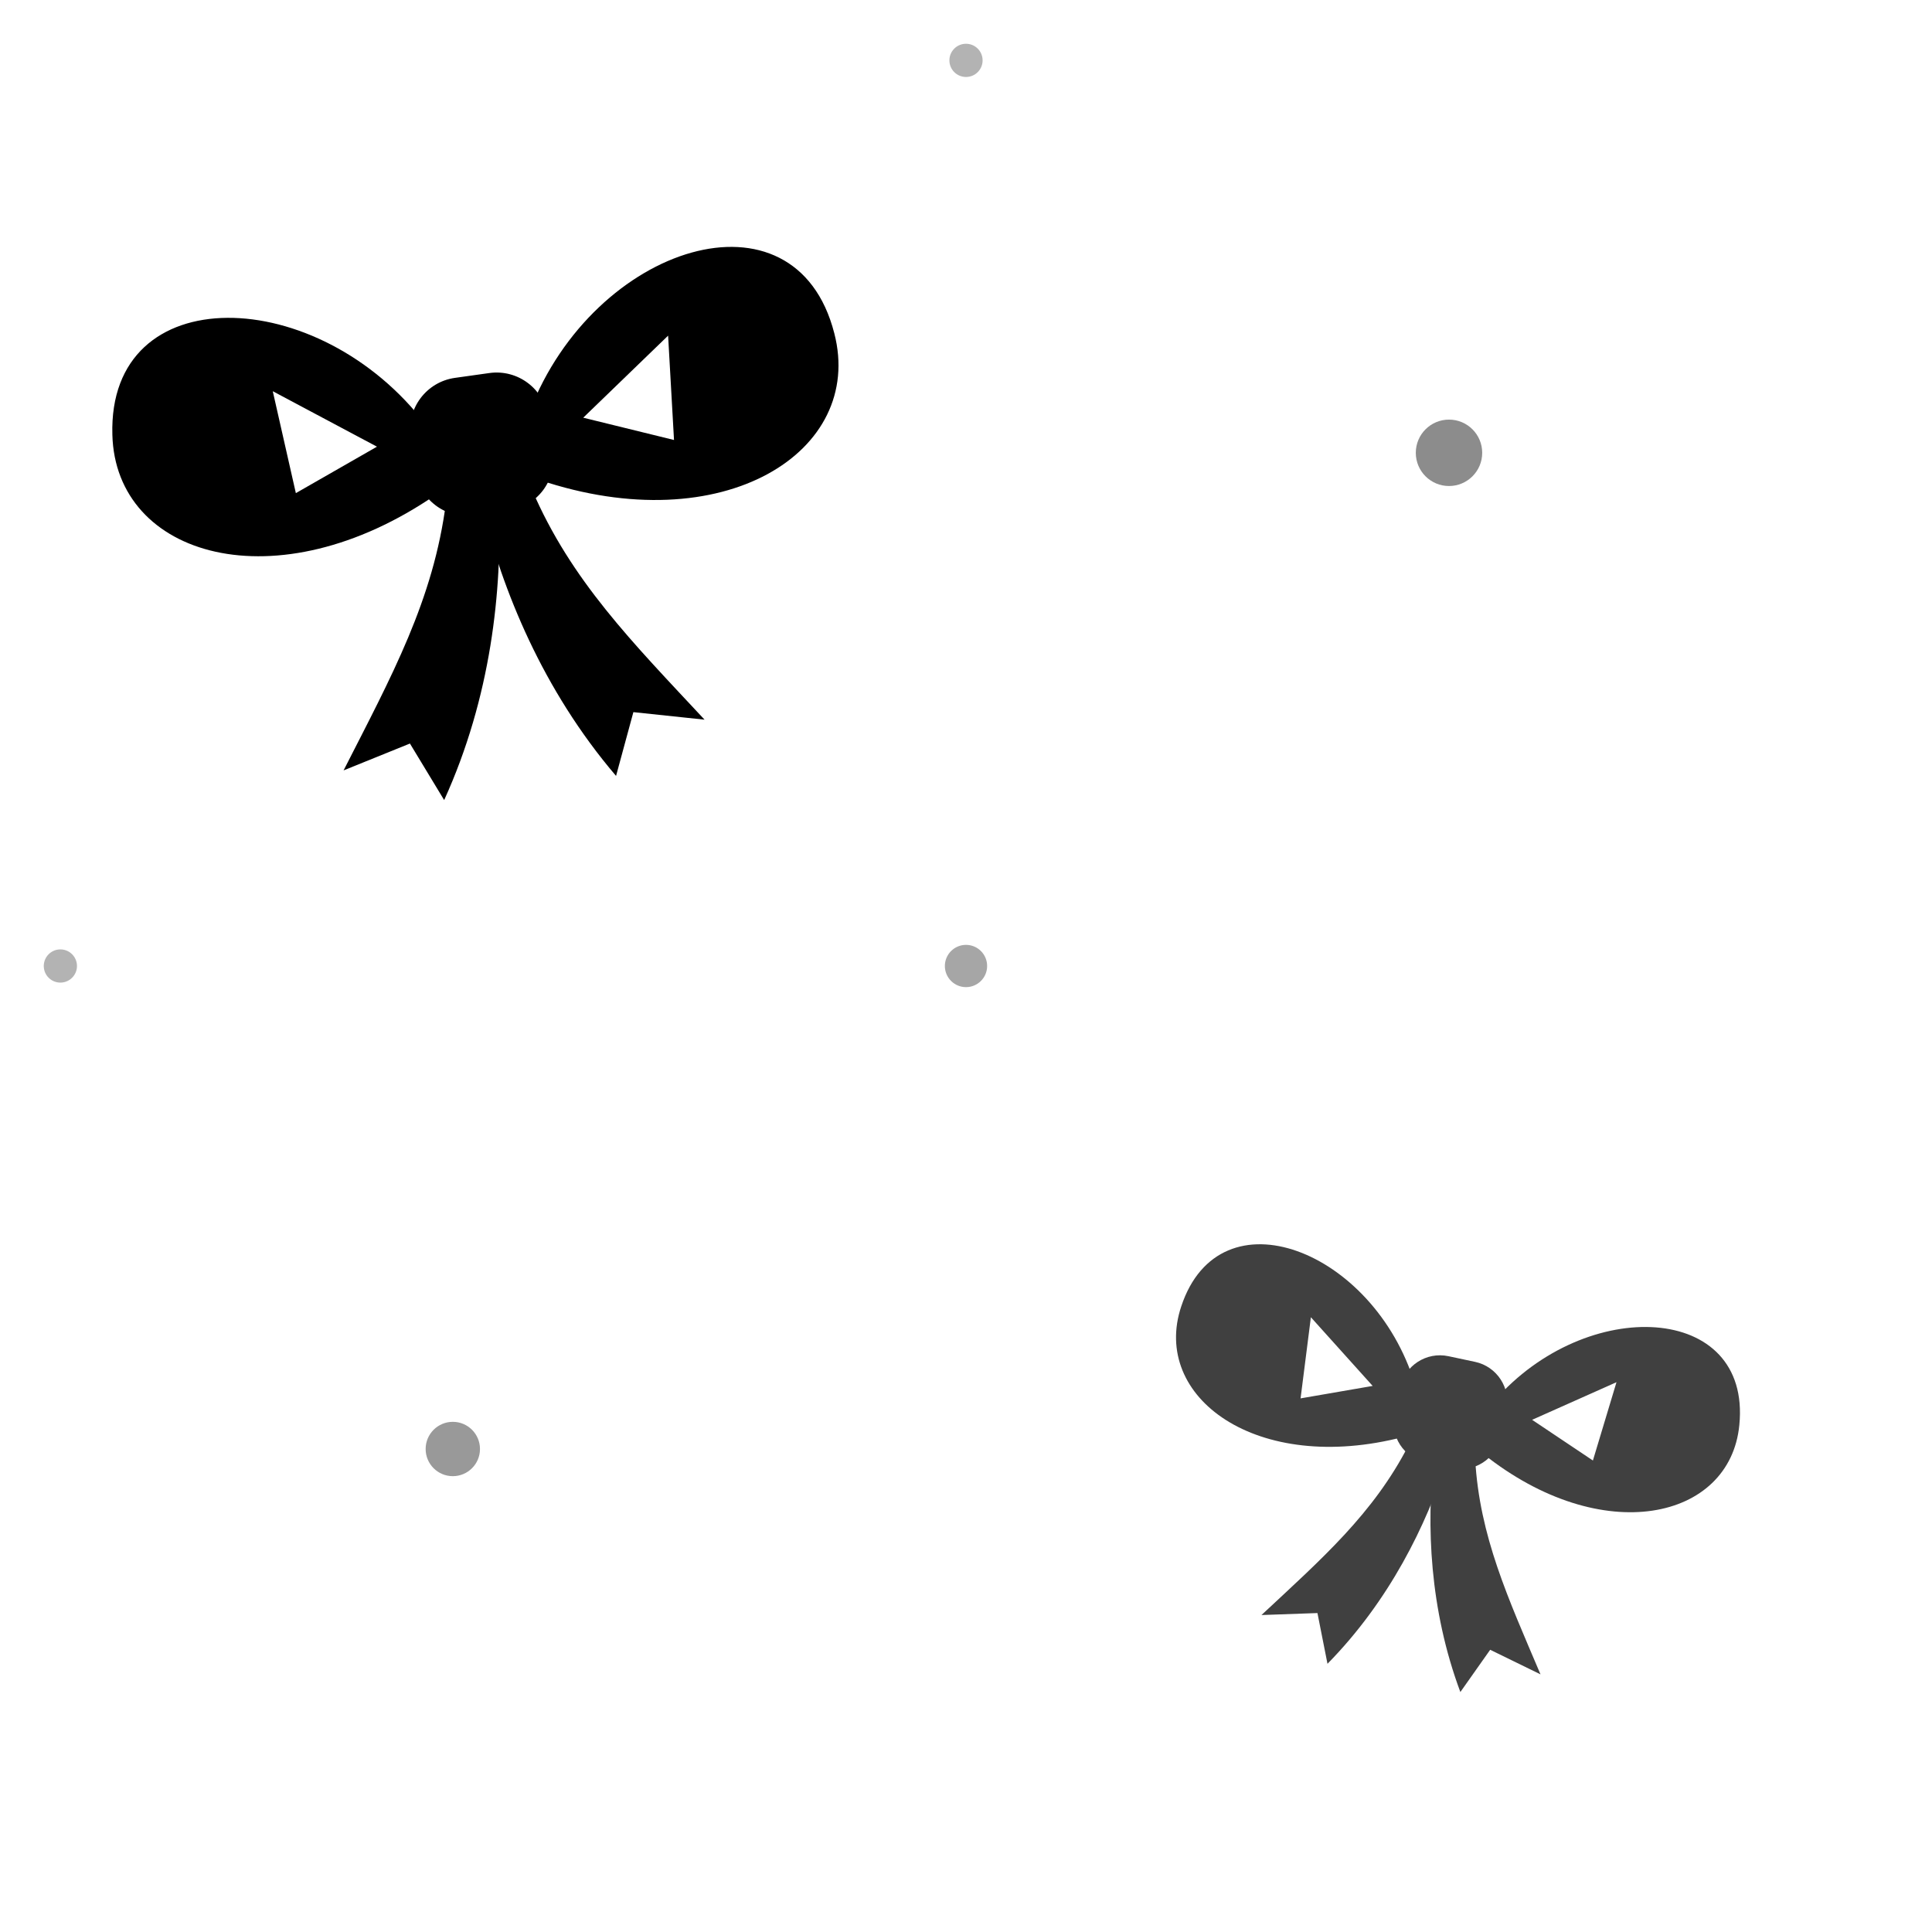
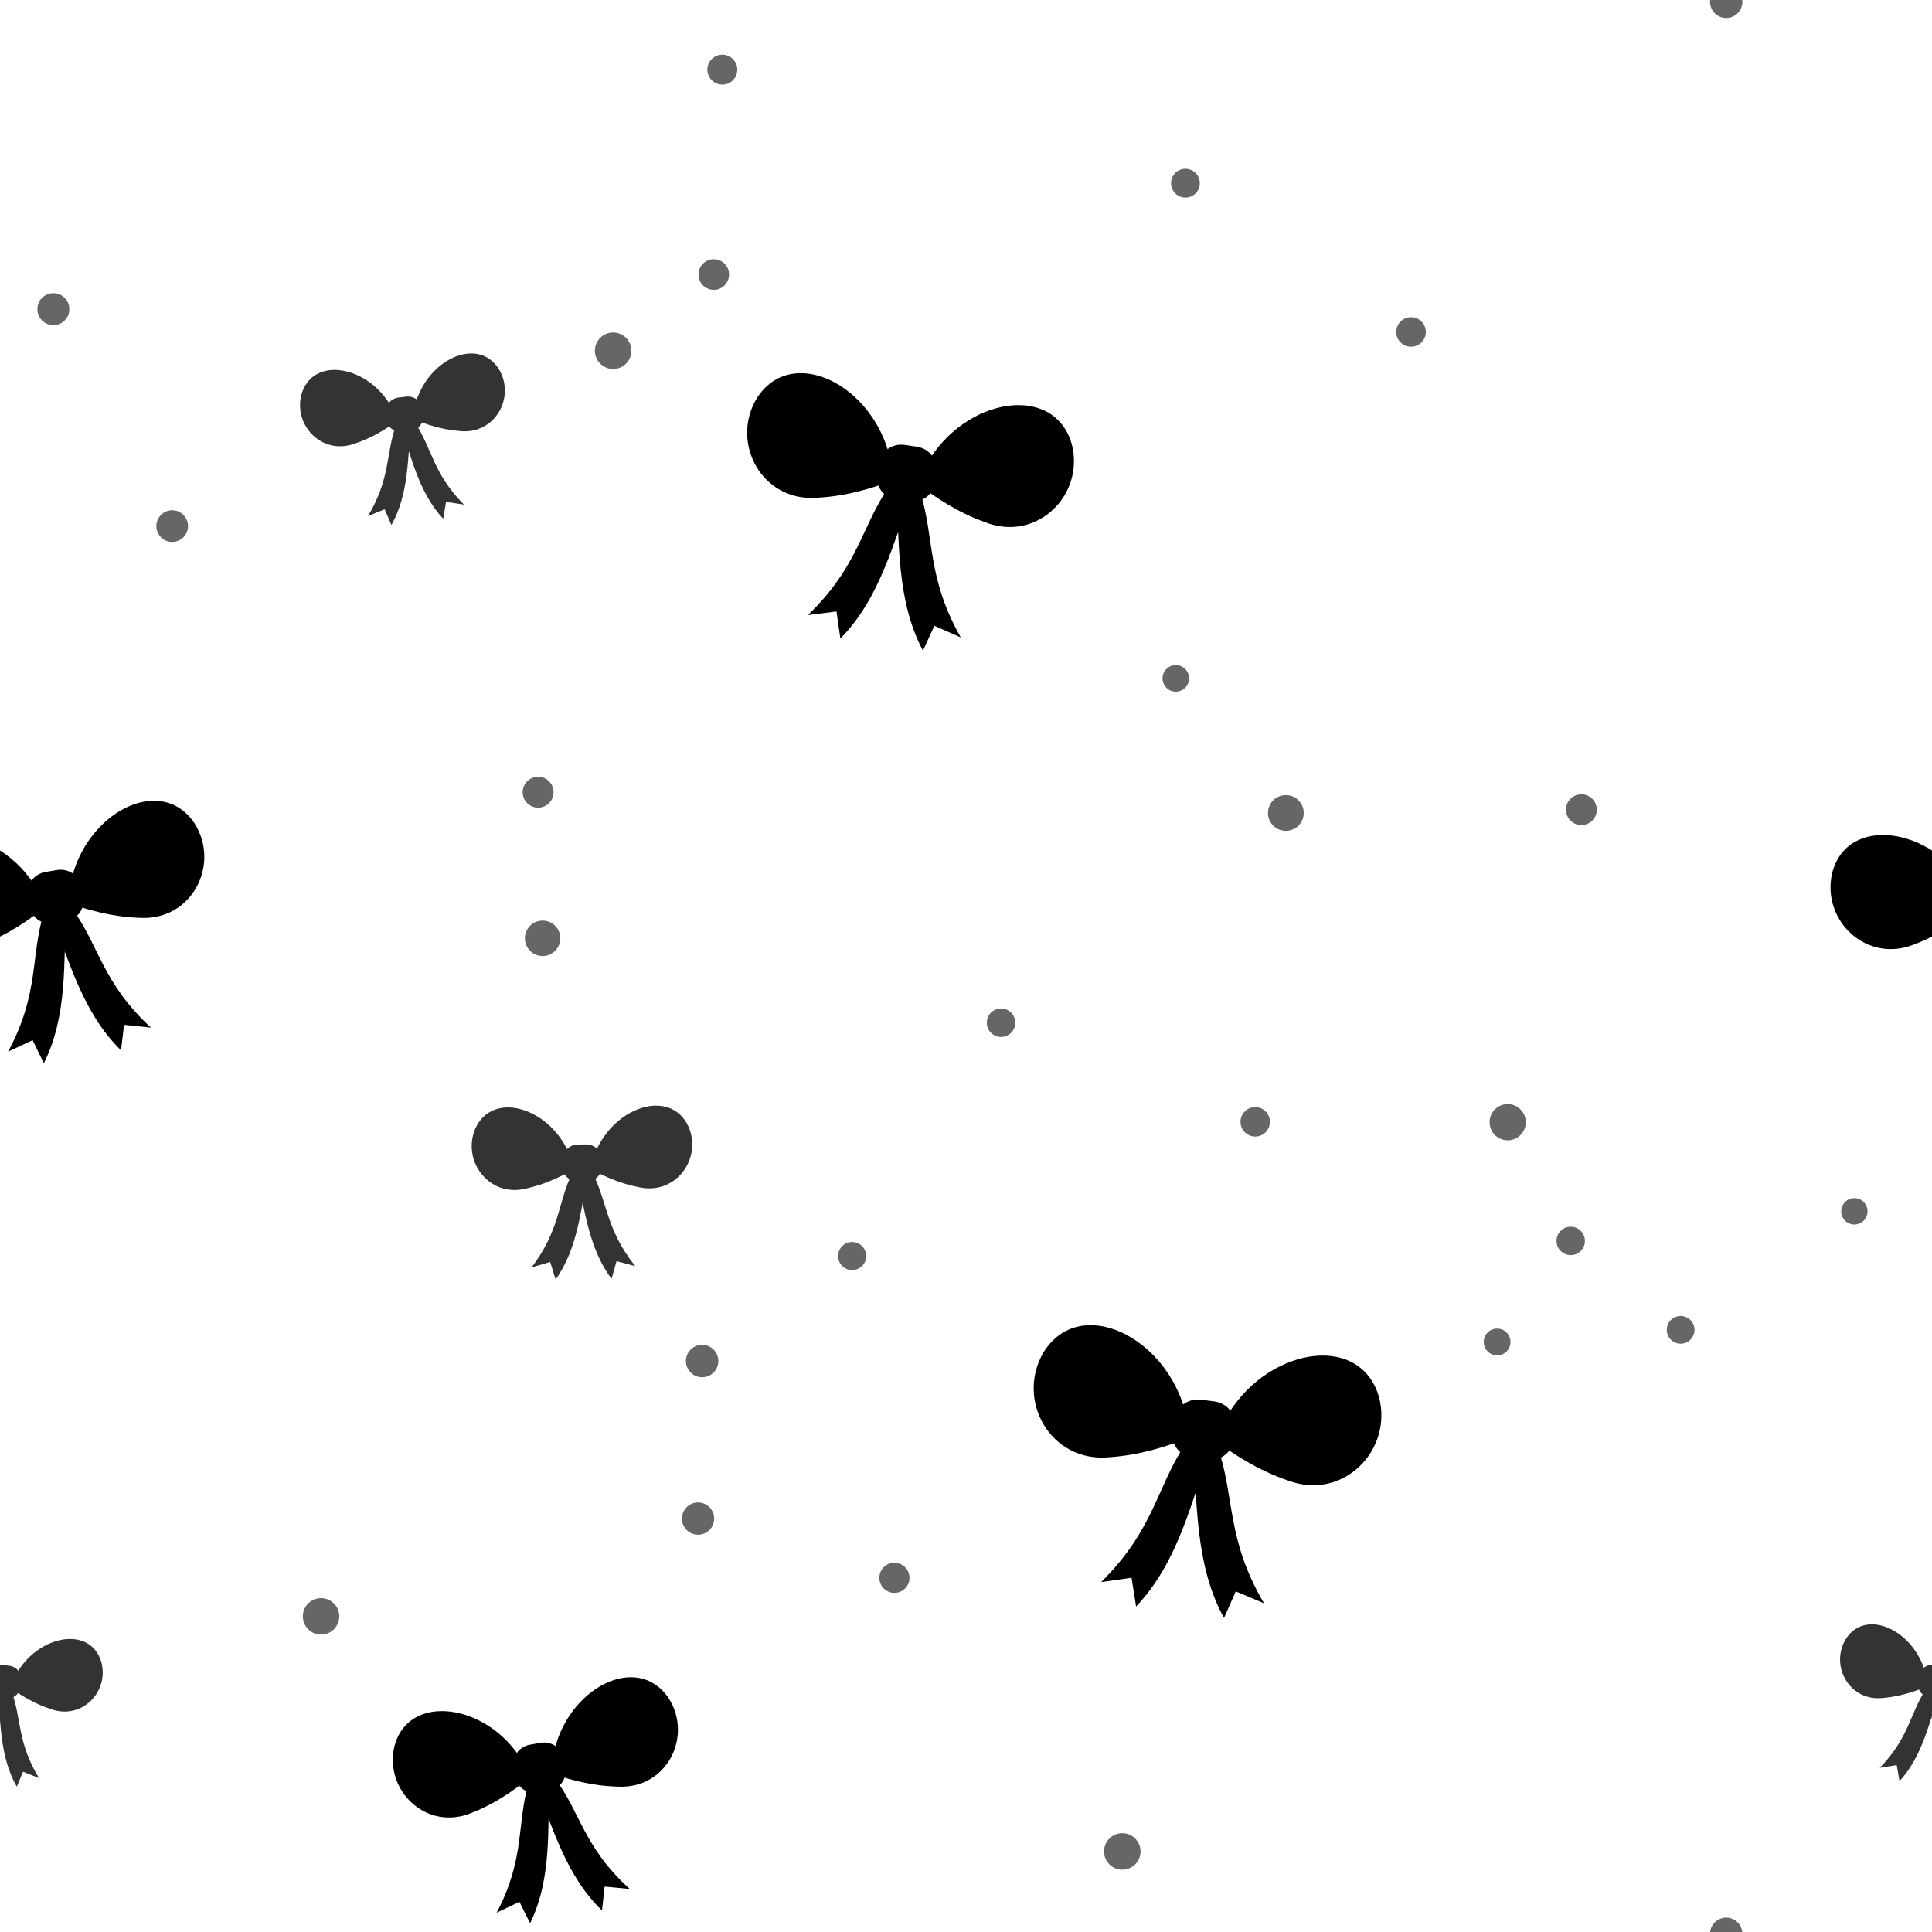
- <svg xmlns="http://www.w3.org/2000/svg" width="128" height="128" viewBox="0 0 128 128">
-   <g transform="translate(32 30) rotate(-8) scale(1.15)" opacity="1">
-     <path fill-rule="evenodd" d="M-3 -2C-8 -11 -20 -13 -21 -4C-21.8 3 -13 7 -3 2ZM-6 -1.2L-11.5 -5.2L-11 0.8ZM3 -2C8 -11 20 -13 21 -4C21.8 3 13 7 3 2ZM6 -1.2L11.5 -5.2L11 0.8Z" />
-     <rect x="-4" y="-4.5" width="8" height="8" rx="3" />
-     <path d="M-2.5 2.5C-4 8 -7 12 -10.5 17L-6.5 16L-5 19.5C-1.5 14 0 8 0.5 3Z" />
-     <path d="M2.5 2.5C4 8 7 12 10.5 17L6.5 16L5 19.5C1.5 14 0 8 -0.5 3Z" />
+ <svg xmlns="http://www.w3.org/2000/svg" width="400" height="400" viewBox="0 0 400 400">
+   <g transform="translate(249.16 296.71)">
+     <g transform="rotate(7.44)">
+       <path d="M-4.08 -3.4C-10.2 -19.04 -29.24 -25.16 -35.02 -12.24C-39.44 -1.7 -30.6 10.2 -18.7 7.48C-11.9 6.12 -6.8 3.4 -4.08 2.04Z" />
+       <path d="M-4.08 -3.4C-10.2 -19.04 -29.24 -25.16 -35.02 -12.24C-39.44 -1.7 -30.6 10.2 -18.7 7.48C-11.9 6.12 -6.8 3.4 -4.08 2.04Z" transform="scale(-1 1)" />
+       <path d="M-3.4 2.72C-8.16 12.24 -7.48 21.08 -17 33.32L-10.88 31.62L-9.18 37.4C-1.7 27.2 -0.68 14.28 1.7 4.08Z" />
+       <path d="M-3.4 2.72C-8.16 12.24 -7.48 21.08 -17 33.32L-10.88 31.62L-9.18 37.4C-1.7 27.2 -0.68 14.28 1.7 4.08Z" transform="scale(-1 1)" />
+       <rect x="-6.46" y="-6.8" width="12.92" height="12.24" rx="5.1" />
+     </g>
  </g>
-   <g transform="translate(96 94) rotate(12) scale(0.9)" opacity="0.75">
-     <path fill-rule="evenodd" d="M-3 -2C-8 -11 -20 -13 -21 -4C-21.8 3 -13 7 -3 2ZM-6 -1.2L-11.5 -5.2L-11 0.8ZM3 -2C8 -11 20 -13 21 -4C21.8 3 13 7 3 2ZM6 -1.2L11.5 -5.2L11 0.8Z" />
-     <rect x="-4" y="-4.5" width="8" height="8" rx="3" />
-     <path d="M-2.5 2.5C-4 8 -7 12 -10.5 17L-6.5 16L-5 19.5C-1.5 14 0 8 0.5 3Z" />
-     <path d="M2.5 2.5C4 8 7 12 10.5 17L6.5 16L5 19.5C1.5 14 0 8 -0.5 3Z" />
+   <g transform="translate(11.6 186.25)">
+     <g transform="rotate(-9.53)">
+       <path d="M-3.6 -3C-9 -16.8 -25.8 -22.2 -30.9 -10.8C-34.8 -1.5 -27 9 -16.5 6.6C-10.5 5.4 -6 3 -3.6 1.8Z" />
+       <path d="M-3.6 -3C-9 -16.8 -25.8 -22.2 -30.9 -10.8C-34.8 -1.5 -27 9 -16.5 6.6C-10.5 5.4 -6 3 -3.6 1.8Z" transform="scale(-1 1)" />
+       <path d="M-3 2.4C-7.2 10.8 -6.6 18.6 -15 29.4L-9.6 27.9L-8.1 33C-1.5 24 -0.6 12.6 1.5 3.6Z" />
+       <path d="M-3 2.4C-7.2 10.8 -6.6 18.6 -15 29.4L-9.6 27.9L-8.1 33C-1.5 24 -0.6 12.6 1.5 3.6Z" transform="scale(-1 1)" />
+       <rect x="-5.7" y="-6" width="11.4" height="10.8" rx="4.5" />
+     </g>
  </g>
-   <circle cx="-32" cy="-98" r="2.2" opacity="0.45" />
-   <circle cx="-32" cy="30" r="2.2" opacity="0.45" />
-   <circle cx="-32" cy="158" r="2.2" opacity="0.45" />
-   <circle cx="96" cy="-98" r="2.2" opacity="0.45" />
-   <circle cx="96" cy="30" r="2.2" opacity="0.45" />
-   <circle cx="96" cy="158" r="2.2" opacity="0.45" />
-   <circle cx="224" cy="-98" r="2.2" opacity="0.45" />
-   <circle cx="224" cy="30" r="2.2" opacity="0.45" />
-   <circle cx="224" cy="158" r="2.2" opacity="0.45" />
-   <circle cx="-98" cy="-32" r="1.8" opacity="0.4" />
-   <circle cx="-98" cy="96" r="1.8" opacity="0.4" />
-   <circle cx="-98" cy="224" r="1.8" opacity="0.4" />
-   <circle cx="30" cy="-32" r="1.8" opacity="0.4" />
-   <circle cx="30" cy="96" r="1.8" opacity="0.4" />
-   <circle cx="30" cy="224" r="1.8" opacity="0.4" />
-   <circle cx="158" cy="-32" r="1.8" opacity="0.4" />
-   <circle cx="158" cy="96" r="1.8" opacity="0.4" />
-   <circle cx="158" cy="224" r="1.8" opacity="0.4" />
-   <circle cx="-64" cy="-64" r="1.4" opacity="0.35" />
-   <circle cx="-64" cy="64" r="1.4" opacity="0.35" />
-   <circle cx="-64" cy="192" r="1.4" opacity="0.35" />
-   <circle cx="64" cy="-64" r="1.4" opacity="0.35" />
-   <circle cx="64" cy="64" r="1.4" opacity="0.35" />
-   <circle cx="64" cy="192" r="1.4" opacity="0.35" />
-   <circle cx="192" cy="-64" r="1.4" opacity="0.35" />
-   <circle cx="192" cy="64" r="1.4" opacity="0.35" />
-   <circle cx="192" cy="192" r="1.4" opacity="0.35" />
-   <circle cx="-124" cy="-64" r="1.1" opacity="0.3" />
-   <circle cx="-124" cy="64" r="1.1" opacity="0.3" />
-   <circle cx="-124" cy="192" r="1.1" opacity="0.3" />
-   <circle cx="4" cy="-64" r="1.1" opacity="0.3" />
-   <circle cx="4" cy="64" r="1.1" opacity="0.3" />
-   <circle cx="4" cy="192" r="1.1" opacity="0.3" />
-   <circle cx="132" cy="-64" r="1.1" opacity="0.3" />
-   <circle cx="132" cy="64" r="1.1" opacity="0.3" />
-   <circle cx="132" cy="192" r="1.1" opacity="0.3" />
-   <circle cx="-64" cy="-124" r="1.1" opacity="0.3" />
-   <circle cx="-64" cy="4" r="1.1" opacity="0.3" />
-   <circle cx="-64" cy="132" r="1.1" opacity="0.3" />
-   <circle cx="64" cy="-124" r="1.1" opacity="0.3" />
-   <circle cx="64" cy="4" r="1.1" opacity="0.3" />
-   <circle cx="64" cy="132" r="1.1" opacity="0.3" />
-   <circle cx="192" cy="-124" r="1.1" opacity="0.3" />
-   <circle cx="192" cy="4" r="1.1" opacity="0.3" />
-   <circle cx="192" cy="132" r="1.1" opacity="0.3" />
+   <g transform="translate(411.6 186.25)">
+     <g transform="rotate(-9.53)">
+       <path d="M-3.6 -3C-9 -16.8 -25.8 -22.2 -30.9 -10.8C-34.8 -1.5 -27 9 -16.5 6.6C-10.5 5.4 -6 3 -3.6 1.8Z" />
+       <path d="M-3.6 -3C-9 -16.8 -25.8 -22.2 -30.9 -10.8C-34.8 -1.5 -27 9 -16.5 6.6C-10.5 5.4 -6 3 -3.6 1.8Z" transform="scale(-1 1)" />
+       <path d="M-3 2.4C-7.2 10.8 -6.6 18.6 -15 29.4L-9.6 27.9L-8.1 33C-1.5 24 -0.6 12.6 1.5 3.6Z" />
+       <path d="M-3 2.4C-7.2 10.8 -6.6 18.6 -15 29.4L-9.6 27.9L-8.1 33C-1.5 24 -0.6 12.6 1.5 3.6Z" transform="scale(-1 1)" />
+       <rect x="-5.7" y="-6" width="11.4" height="10.8" rx="4.5" />
+     </g>
+   </g>
+   <g transform="translate(187.63 98.63)">
+     <g transform="rotate(8.32)">
+       <path d="M-3.84 -3.2C-9.6 -17.92 -27.52 -23.68 -32.96 -11.52C-37.12 -1.6 -28.8 9.6 -17.6 7.04C-11.2 5.76 -6.4 3.2 -3.84 1.92Z" />
+       <path d="M-3.84 -3.2C-9.6 -17.92 -27.52 -23.68 -32.96 -11.52C-37.12 -1.6 -28.8 9.6 -17.6 7.04C-11.2 5.76 -6.4 3.2 -3.84 1.92Z" transform="scale(-1 1)" />
+       <path d="M-3.2 2.56C-7.68 11.52 -7.04 19.84 -16 31.36L-10.24 29.76L-8.64 35.2C-1.6 25.6 -0.64 13.44 1.6 3.84Z" />
+       <path d="M-3.2 2.56C-7.68 11.52 -7.04 19.84 -16 31.36L-10.24 29.76L-8.64 35.2C-1.6 25.6 -0.64 13.44 1.6 3.84Z" transform="scale(-1 1)" />
+       <rect x="-6.08" y="-6.4" width="12.16" height="11.52" rx="4.8" />
+     </g>
+   </g>
+   <g transform="translate(111.79 -33.46)">
+     <g transform="rotate(-10.11)">
+       <path d="M-3.36 -2.8C-8.4 -15.68 -24.08 -20.72 -28.84 -10.08C-32.48 -1.4 -25.2 8.4 -15.4 6.16C-9.8 5.04 -5.6 2.8 -3.36 1.68Z" />
+       <path d="M-3.36 -2.8C-8.4 -15.68 -24.08 -20.72 -28.84 -10.08C-32.48 -1.4 -25.2 8.4 -15.4 6.16C-9.8 5.04 -5.6 2.8 -3.36 1.68Z" transform="scale(-1 1)" />
+       <path d="M-2.8 2.24C-6.72 10.08 -6.16 17.36 -14 27.44L-8.96 26.04L-7.56 30.8C-1.4 22.4 -0.56 11.76 1.4 3.36Z" />
+       <path d="M-2.8 2.24C-6.72 10.08 -6.16 17.36 -14 27.44L-8.96 26.04L-7.56 30.8C-1.4 22.4 -0.56 11.76 1.4 3.36Z" transform="scale(-1 1)" />
+       <rect x="-5.32" y="-5.6" width="10.64" height="10.08" rx="4.2" />
+     </g>
+   </g>
+   <g transform="translate(111.79 366.54)">
+     <g transform="rotate(-10.11)">
+       <path d="M-3.36 -2.8C-8.4 -15.68 -24.08 -20.72 -28.84 -10.08C-32.48 -1.4 -25.2 8.4 -15.4 6.16C-9.8 5.04 -5.6 2.8 -3.36 1.68Z" />
+       <path d="M-3.36 -2.8C-8.4 -15.68 -24.08 -20.72 -28.84 -10.08C-32.48 -1.4 -25.2 8.4 -15.4 6.16C-9.8 5.04 -5.6 2.8 -3.36 1.68Z" transform="scale(-1 1)" />
+       <path d="M-2.8 2.24C-6.72 10.08 -6.16 17.36 -14 27.44L-8.96 26.04L-7.56 30.8C-1.4 22.4 -0.56 11.76 1.4 3.36Z" />
+       <path d="M-2.8 2.24C-6.72 10.08 -6.16 17.36 -14 27.44L-8.96 26.04L-7.56 30.8C-1.4 22.4 -0.56 11.76 1.4 3.36Z" transform="scale(-1 1)" />
+       <rect x="-5.32" y="-5.6" width="10.64" height="10.08" rx="4.2" />
+     </g>
+   </g>
+   <g transform="translate(0.71 348.56)">
+     <g opacity="0.8" transform="rotate(6.41)">
+       <path d="M-2.28 -1.9C-5.7 -10.65 -16.35 -14.07 -19.58 -6.84C-22.05 -0.95 -17.11 5.7 -10.46 4.18C-6.65 3.42 -3.8 1.9 -2.28 1.14Z" />
+       <path d="M-2.28 -1.9C-5.7 -10.65 -16.35 -14.07 -19.58 -6.84C-22.05 -0.95 -17.11 5.7 -10.46 4.18C-6.65 3.42 -3.8 1.9 -2.28 1.14Z" transform="scale(-1 1)" />
+       <path d="M-1.9 1.52C-4.56 6.84 -4.18 11.79 -9.51 18.63L-6.08 17.68L-5.13 20.91C-0.95 15.21 -0.38 7.98 0.95 2.28Z" />
+       <path d="M-1.9 1.52C-4.56 6.84 -4.18 11.79 -9.51 18.63L-6.08 17.68L-5.13 20.91C-0.95 15.21 -0.38 7.98 0.95 2.28Z" transform="scale(-1 1)" />
+       <rect x="-3.61" y="-3.8" width="7.22" height="6.84" rx="2.85" />
+     </g>
+   </g>
+   <g transform="translate(400.71 348.56)">
+     <g opacity="0.8" transform="rotate(6.41)">
+       <path d="M-2.28 -1.9C-5.7 -10.65 -16.35 -14.07 -19.58 -6.84C-22.05 -0.95 -17.11 5.7 -10.46 4.18C-6.65 3.42 -3.8 1.9 -2.28 1.14Z" />
+       <path d="M-2.28 -1.9C-5.7 -10.65 -16.35 -14.07 -19.58 -6.84C-22.05 -0.95 -17.11 5.7 -10.46 4.18C-6.65 3.42 -3.8 1.9 -2.28 1.14Z" transform="scale(-1 1)" />
+       <path d="M-1.9 1.52C-4.56 6.84 -4.18 11.79 -9.51 18.63L-6.08 17.68L-5.13 20.91C-0.95 15.21 -0.38 7.98 0.95 2.28Z" />
+       <path d="M-1.9 1.52C-4.56 6.84 -4.18 11.79 -9.51 18.63L-6.08 17.68L-5.13 20.91C-0.95 15.21 -0.38 7.98 0.95 2.28Z" transform="scale(-1 1)" />
+       <rect x="-3.61" y="-3.8" width="7.22" height="6.84" rx="2.85" />
+     </g>
+   </g>
+   <g transform="translate(83.78 86.19)">
+     <g opacity="0.8" transform="rotate(-6.84)">
+       <path d="M-2.4 -2C-6 -11.21 -17.21 -14.81 -20.61 -7.2C-23.22 -1 -18.01 6 -11.01 4.4C-7 3.6 -4 2 -2.4 1.2Z" />
+       <path d="M-2.4 -2C-6 -11.21 -17.21 -14.81 -20.61 -7.2C-23.22 -1 -18.01 6 -11.01 4.4C-7 3.6 -4 2 -2.4 1.2Z" transform="scale(-1 1)" />
+       <path d="M-2 1.6C-4.8 7.2 -4.4 12.41 -10.01 19.61L-6.4 18.61L-5.4 22.02C-1 16.01 -0.4 8.41 1 2.4Z" />
+       <path d="M-2 1.6C-4.8 7.2 -4.4 12.41 -10.01 19.61L-6.4 18.61L-5.4 22.02C-1 16.01 -0.4 8.41 1 2.4Z" transform="scale(-1 1)" />
+       <rect x="-3.8" y="-4" width="7.61" height="7.2" rx="3" />
+     </g>
+   </g>
+   <g transform="translate(120.54 241.24)">
+     <g opacity="0.8" transform="rotate(-0.69)">
+       <path d="M-2.57 -2.15C-6.44 -12.02 -18.45 -15.88 -22.1 -7.72C-24.89 -1.07 -19.31 6.44 -11.8 4.72C-7.51 3.86 -4.29 2.15 -2.57 1.29Z" />
+       <path d="M-2.57 -2.15C-6.44 -12.02 -18.45 -15.88 -22.1 -7.72C-24.89 -1.07 -19.31 6.44 -11.8 4.72C-7.51 3.86 -4.29 2.15 -2.57 1.29Z" transform="scale(-1 1)" />
+       <path d="M-2.15 1.72C-5.15 7.72 -4.72 13.3 -10.73 21.03L-6.87 19.95L-5.79 23.6C-1.07 17.16 -0.43 9.01 1.07 2.57Z" />
+       <path d="M-2.15 1.72C-5.15 7.72 -4.72 13.3 -10.73 21.03L-6.87 19.95L-5.79 23.6C-1.07 17.16 -0.43 9.01 1.07 2.57Z" transform="scale(-1 1)" />
+       <rect x="-4.08" y="-4.29" width="8.15" height="7.72" rx="3.22" />
+     </g>
+   </g>
+   <g transform="translate(383.93 250.79)">
+     <circle r="2.73" opacity="0.6" />
+   </g>
+   <g transform="translate(35.65 108.92)">
+     <circle r="3.28" opacity="0.6" />
+   </g>
+   <g transform="translate(144.53 314.41)">
+     <circle r="3.34" opacity="0.6" />
+   </g>
+   <g transform="translate(309.96 277.84)">
+     <circle r="2.77" opacity="0.6" />
+   </g>
+   <g transform="translate(145.37 281.79)">
+     <circle r="3.36" opacity="0.6" />
+   </g>
+   <g transform="translate(112.34 194.27)">
+     <circle r="3.67" opacity="0.6" />
+   </g>
+   <g transform="translate(259.88 232.26)">
+     <circle r="3.05" opacity="0.6" />
+   </g>
+   <g transform="translate(185.18 326.67)">
+     <circle r="3.12" opacity="0.6" />
+   </g>
+   <g transform="translate(347.96 275.33)">
+     <circle r="2.87" opacity="0.6" />
+   </g>
+   <g transform="translate(207.26 211.74)">
+     <circle r="2.95" opacity="0.6" />
+   </g>
+   <g transform="translate(66.47 334.65)">
+     <circle r="3.77" opacity="0.6" />
+   </g>
+   <g transform="translate(292.14 68.73)">
+     <circle r="3.06" opacity="0.6" />
+   </g>
+   <g transform="translate(312.15 232.34)">
+     <circle r="3.75" opacity="0.6" />
+   </g>
+   <g transform="translate(266.22 168.32)">
+     <circle r="3.7" opacity="0.6" />
+   </g>
+   <g transform="translate(11.05 64.01)">
+     <circle r="3.31" opacity="0.6" />
+   </g>
+   <g transform="translate(176.43 260.05)">
+     <circle r="2.91" opacity="0.6" />
+   </g>
+   <g transform="translate(126.94 72.62)">
+     <circle r="3.78" opacity="0.6" />
+   </g>
+   <g transform="translate(111.41 164.02)">
+     <circle r="3.2" opacity="0.6" />
+   </g>
+   <g transform="translate(149.55 14.42)">
+     <circle r="3.1" opacity="0.6" />
+   </g>
+   <g transform="translate(245.43 37.93)">
+     <circle r="2.98" opacity="0.6" />
+   </g>
+   <g transform="translate(232.36 383.32)">
+     <circle r="3.78" opacity="0.6" />
+   </g>
+   <g transform="translate(327.41 167.64)">
+     <circle r="3.19" opacity="0.6" />
+   </g>
+   <g transform="translate(325.2 256.92)">
+     <circle r="2.94" opacity="0.6" />
+   </g>
+   <g transform="translate(147.78 56.84)">
+     <circle r="3.17" opacity="0.6" />
+   </g>
+   <g transform="translate(243.44 140.45)">
+     <circle r="2.75" opacity="0.6" />
+   </g>
+   <g transform="translate(357.39 0.38)">
+     <circle r="3.35" opacity="0.6" />
+   </g>
+   <g transform="translate(357.39 400.38)">
+     <circle r="3.35" opacity="0.6" />
+   </g>
</svg>
